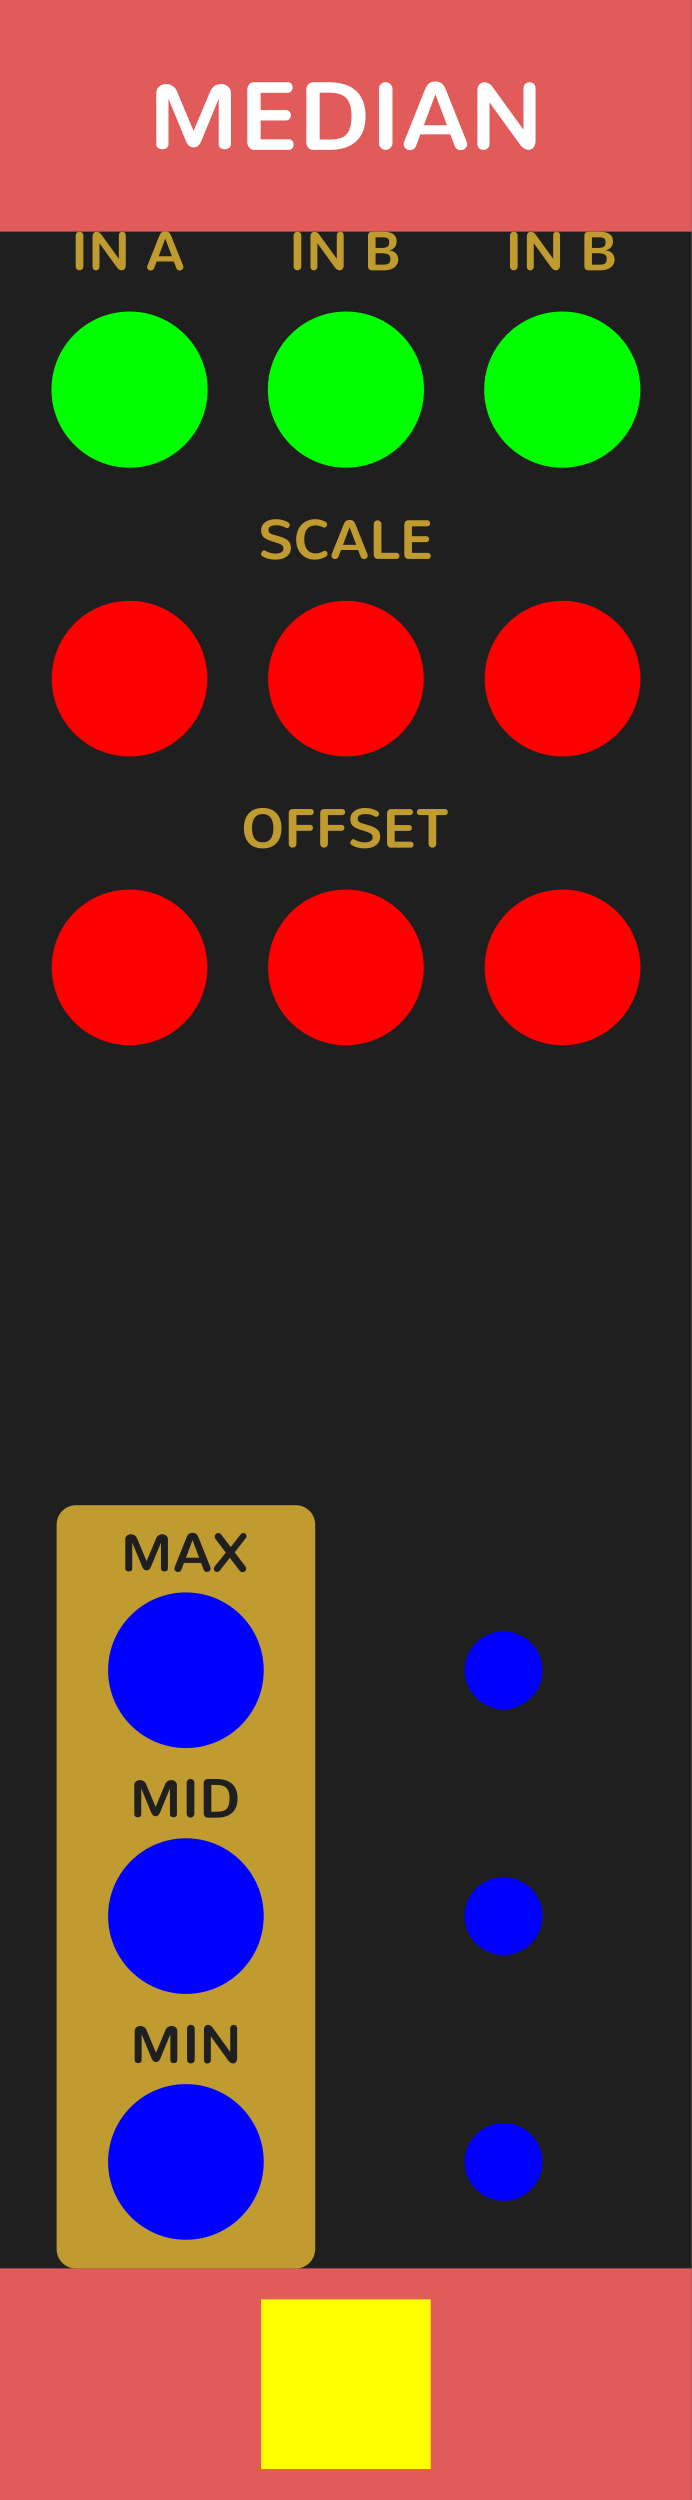
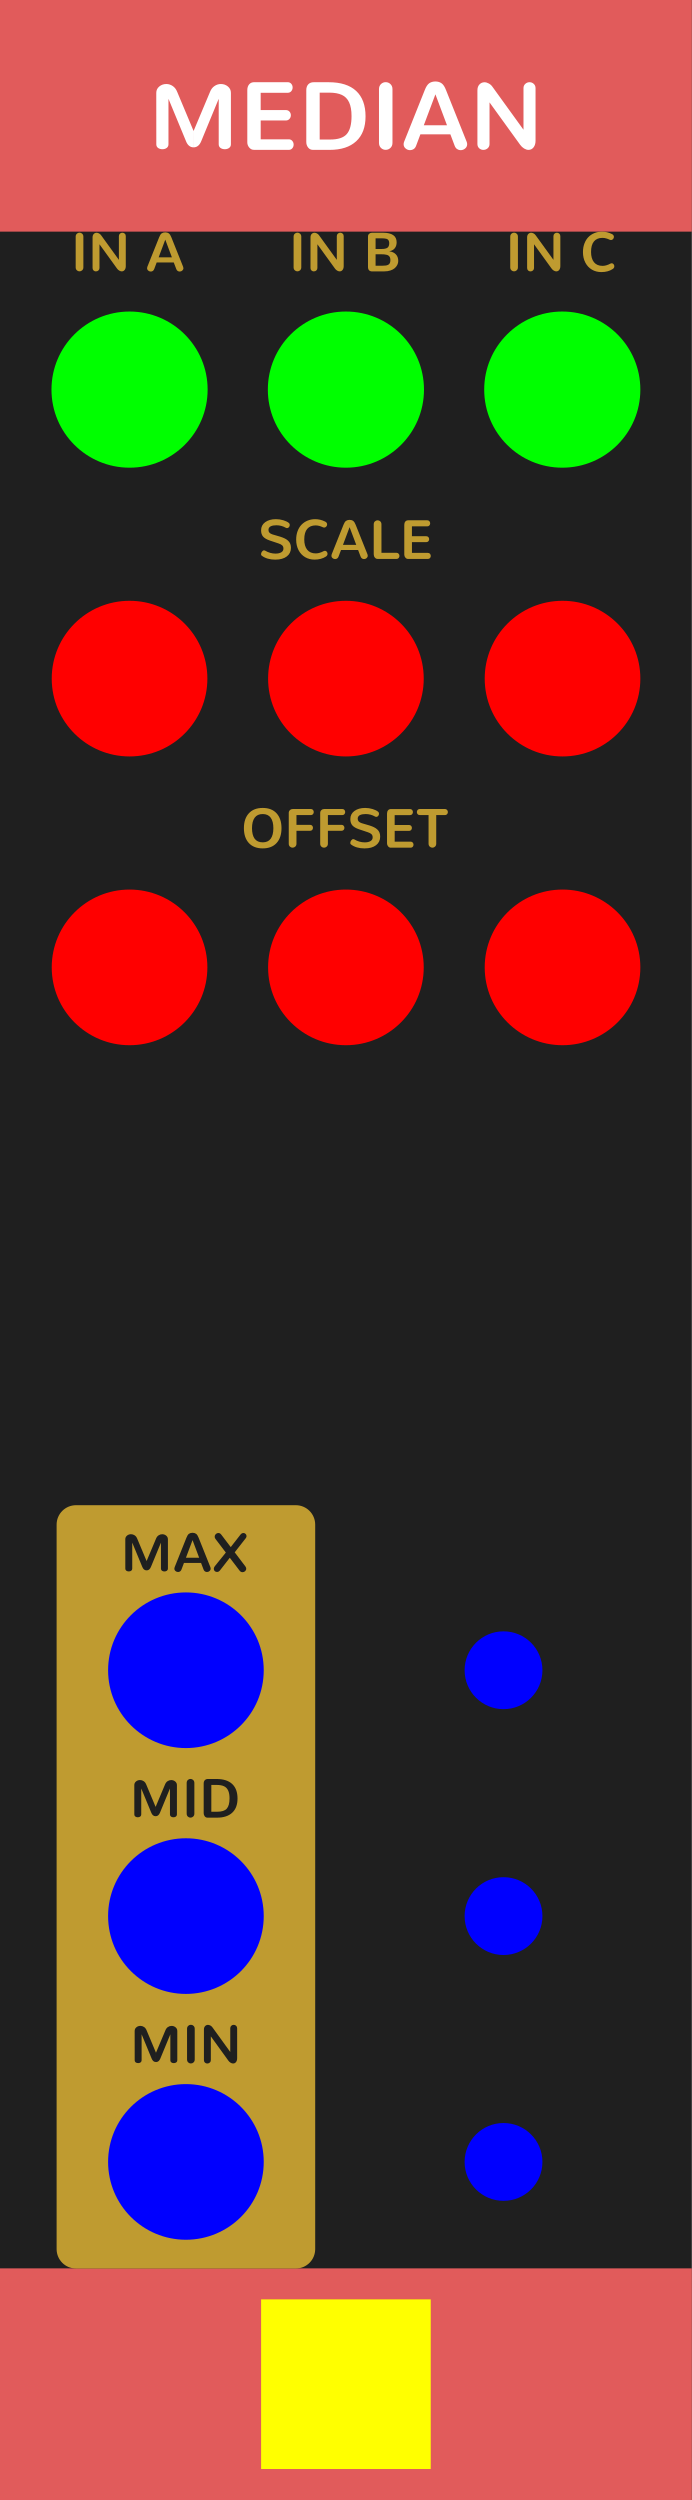
<svg xmlns="http://www.w3.org/2000/svg" width="35.56mm" height="128.5mm" viewBox="0 0 35.56 128.5" version="1.1" id="svg8" xml:space="preserve">
  <defs id="defs2">
    <linearGradient id="uuid-f0636bc7-c65b-4b70-b857-f875576c11d6" x1="37.5" y1="0" x2="37.5" y2="380" gradientUnits="userSpaceOnUse">
      <stop offset="0" stop-color="#ebebeb" id="stop2" />
      <stop offset="1" stop-color="#e1e1e1" id="stop4" />
    </linearGradient>
  </defs>
  <g id="layer1" transform="translate(0,-168.5)" style="display:inline">
    <path id="bg--background-fill" style="display:inline;opacity:1;vector-effect:none;fill:#1f1f1f;fill-rule:evenodd;stroke-width:0.701" d="m 0,168.5 h 35.56 v 128.5 H 0 Z" />
    <path id="header--hidden" style="display:inline;fill:#e15b5b;stroke-width:0.322;paint-order:stroke fill markers" d="m 0,168.5 h 35.56 v 11.906 H 0 Z" />
    <path id="footer--hidden" style="display:inline;fill:#e15b5b;stroke-width:0.322;paint-order:stroke fill markers" d="M 0,285.094 H 35.56 V 297 H 0 Z" />
    <path id="outBlock--output-fill" style="display:inline;fill:#bf9b30;stroke-width:0.335" d="M 3.91,245.867 H 15.201 c 0.554,0 1,0.446 1,1 v 37.235 c 0,0.554 -0.446,1 -1,1 H 3.91 c -0.554,0 -1,-0.446 -1,-1 v -37.235 c 0,-0.554 0.446,-1 1,-1 z" />
    <path style="font-size:4.939px;line-height:1.25;font-family:Nunito;-inkscape-font-specification:Nunito;text-align:center;letter-spacing:0px;word-spacing:0px;text-anchor:middle;fill:#ffffff;stroke-width:0.265" d="m 9.95,176.074 v -0.842 L 9.11,173.228 q -0.08,-0.205 -0.232,-0.306 -0.152,-0.104 -0.328,-0.104 -0.21,0 -0.364,0.128 -0.154,0.128 -0.154,0.328 l 0.002,2.643 q 0,0.121 0.092,0.188 0.094,0.065 0.222,0.065 0.128,0 0.219,-0.065 0.092,-0.068 0.092,-0.188 v -2.339 l 0.895,2.163 q 0.125,0.333 0.395,0.333 z m 0.002,0 q 0.268,0 0.398,-0.333 l 0.892,-2.163 v 2.339 q 0,0.121 0.092,0.188 0.094,0.065 0.222,0.065 0.128,0 0.219,-0.065 0.094,-0.068 0.094,-0.188 v -2.643 q 0,-0.2 -0.154,-0.328 -0.154,-0.128 -0.362,-0.128 -0.176,0 -0.328,0.104 -0.152,0.101 -0.232,0.306 l -0.842,2.004 z m 3.101,0.13 h 1.787 q 0.116,0 0.183,-0.08 0.07,-0.082 0.07,-0.191 0,-0.109 -0.07,-0.191 -0.068,-0.082 -0.183,-0.082 h -1.44 v -0.967 h 1.29 q 0.118,0 0.188,-0.08 0.072,-0.08 0.072,-0.188 0,-0.109 -0.07,-0.188 -0.07,-0.08 -0.191,-0.08 h -1.29 v -0.887 h 1.384 q 0.118,0 0.188,-0.082 0.07,-0.082 0.07,-0.191 0,-0.109 -0.07,-0.191 -0.07,-0.082 -0.188,-0.082 h -1.715 q -0.171,0 -0.265,0.116 -0.092,0.113 -0.092,0.292 v 2.682 q 0,0.152 0.099,0.27 0.099,0.118 0.241,0.118 z m 3.034,0 h 0.859 q 0.883,0 1.363,-0.444 0.48,-0.444 0.48,-1.278 0,-0.856 -0.48,-1.305 -0.48,-0.451 -1.418,-0.451 h -0.767 q -0.176,0 -0.28,0.109 -0.101,0.109 -0.101,0.299 v 2.665 q 0,0.166 0.096,0.287 0.096,0.118 0.248,0.118 z m 0.345,-0.533 v -2.409 h 0.487 q 0.403,0 0.651,0.116 0.248,0.113 0.374,0.381 0.125,0.265 0.125,0.709 0,0.644 -0.246,0.924 -0.244,0.28 -0.854,0.28 z m 3.391,0.531 q 0.142,0 0.246,-0.099 0.104,-0.099 0.104,-0.26 v -2.761 q 0,-0.162 -0.104,-0.26 -0.104,-0.099 -0.244,-0.099 -0.14,0 -0.244,0.099 -0.101,0.099 -0.101,0.26 v 2.761 q 0,0.162 0.101,0.26 0.101,0.099 0.241,0.099 z m 3.152,-1.264 h -1.191 l 0.596,-1.589 z m 0.391,1.044 q 0.041,0.118 0.125,0.178 0.084,0.058 0.188,0.058 0.13,0 0.232,-0.087 0.101,-0.087 0.101,-0.219 0,-0.06 -0.024,-0.123 l -1.059,-2.65 q -0.101,-0.268 -0.234,-0.359 -0.13,-0.092 -0.316,-0.092 -0.186,0 -0.318,0.092 -0.13,0.092 -0.232,0.359 l -1.059,2.65 q -0.024,0.063 -0.024,0.123 0,0.133 0.101,0.219 0.101,0.087 0.232,0.087 0.104,0 0.188,-0.058 0.084,-0.06 0.125,-0.178 l 0.217,-0.579 h 1.539 z m 1.483,0.222 q 0.125,0 0.219,-0.084 0.094,-0.084 0.094,-0.219 v -2.137 l 1.575,2.18 q 0.08,0.113 0.2,0.188 0.121,0.072 0.224,0.072 0.164,0 0.265,-0.13 0.101,-0.133 0.101,-0.34 v -2.703 q 0,-0.137 -0.094,-0.222 -0.092,-0.084 -0.215,-0.084 -0.125,0 -0.219,0.087 -0.092,0.084 -0.092,0.219 v 2.137 l -1.587,-2.197 q -0.075,-0.113 -0.193,-0.178 -0.116,-0.065 -0.224,-0.065 -0.154,0 -0.26,0.113 -0.104,0.111 -0.104,0.304 v 2.756 q 0,0.137 0.092,0.222 0.094,0.082 0.217,0.082 z" id="moduleName--moduleName" aria-label="MEDIAN" />
    <path style="font-size:2.822px;line-height:1.25;font-family:Nunito;-inkscape-font-specification:Nunito;letter-spacing:0px;word-spacing:0px;fill:#1f1f1f;stroke-width:0.265" d="m 7.535,249.218 v -0.481 l -0.48,-1.145 q -0.045,-0.117 -0.132,-0.175 -0.087,-0.059 -0.187,-0.059 -0.12,0 -0.208,0.073 -0.088,0.073 -0.088,0.187 l 0.001,1.51 q 0,0.069 0.052,0.107 0.054,0.037 0.127,0.037 0.073,0 0.125,-0.037 0.052,-0.039 0.052,-0.107 v -1.337 l 0.511,1.236 q 0.072,0.19 0.226,0.19 z m 0.001,0 q 0.153,0 0.227,-0.19 l 0.51,-1.236 v 1.337 q 0,0.069 0.052,0.107 0.054,0.037 0.127,0.037 0.073,0 0.125,-0.037 0.054,-0.039 0.054,-0.107 v -1.51 q 0,-0.114 -0.088,-0.187 -0.088,-0.073 -0.207,-0.073 -0.101,0 -0.187,0.059 -0.087,0.058 -0.132,0.175 l -0.481,1.145 z m 2.701,-0.649 H 9.557 l 0.34,-0.908 z m 0.223,0.597 q 0.023,0.068 0.072,0.102 0.048,0.033 0.107,0.033 0.074,0 0.132,-0.05 0.058,-0.05 0.058,-0.125 0,-0.034 -0.014,-0.07 l -0.605,-1.514 q -0.058,-0.153 -0.134,-0.205 -0.074,-0.052 -0.181,-0.052 -0.106,0 -0.182,0.052 -0.074,0.052 -0.132,0.205 l -0.605,1.514 q -0.014,0.036 -0.014,0.07 0,0.076 0.058,0.125 0.058,0.05 0.132,0.05 0.059,0 0.107,-0.033 0.048,-0.034 0.072,-0.102 l 0.124,-0.331 h 0.879 z m 1.849,0.057 q 0.063,0.088 0.157,0.088 0.074,0 0.132,-0.052 0.058,-0.054 0.058,-0.128 0,-0.059 -0.041,-0.114 l -0.551,-0.728 0.571,-0.73 q 0.037,-0.05 0.037,-0.103 0,-0.065 -0.047,-0.112 -0.047,-0.048 -0.112,-0.048 -0.094,0 -0.167,0.101 l -0.486,0.624 -0.482,-0.635 q -0.065,-0.09 -0.156,-0.09 -0.074,0 -0.131,0.057 -0.057,0.055 -0.057,0.131 0,0.061 0.039,0.114 l 0.535,0.704 -0.569,0.704 q -0.05,0.068 -0.05,0.132 0,0.069 0.048,0.116 0.05,0.045 0.117,0.045 0.094,0 0.158,-0.088 l 0.499,-0.641 z" id="textMax--text-ouput" aria-label="MAX" />
    <path style="font-size:2.822px;line-height:1.25;font-family:Nunito;-inkscape-font-specification:Nunito;letter-spacing:0px;word-spacing:0px;fill:#1f1f1f;stroke-width:0.265" d="M 7.998,261.854 V 261.373 l -0.48,-1.145 q -0.045,-0.117 -0.132,-0.175 -0.087,-0.059 -0.187,-0.059 -0.12,0 -0.208,0.073 -0.088,0.073 -0.088,0.187 l 0.001,1.51 q 0,0.069 0.052,0.107 0.054,0.037 0.127,0.037 0.073,0 0.125,-0.037 0.052,-0.039 0.052,-0.107 v -1.337 l 0.511,1.236 q 0.072,0.19 0.226,0.19 z m 0.001,0 q 0.153,0 0.227,-0.19 l 0.51,-1.236 v 1.337 q 0,0.069 0.052,0.107 0.054,0.037 0.127,0.037 0.073,0 0.125,-0.037 0.054,-0.039 0.054,-0.107 v -1.51 q 0,-0.114 -0.088,-0.187 -0.088,-0.073 -0.207,-0.073 -0.101,0 -0.187,0.059 -0.087,0.058 -0.132,0.175 L 7.999,261.373 Z m 1.791,0.073 q 0.081,0 0.141,-0.057 0.059,-0.057 0.059,-0.149 v -1.578 q 0,-0.092 -0.059,-0.149 -0.059,-0.057 -0.139,-0.057 -0.08,0 -0.139,0.057 -0.058,0.057 -0.058,0.149 v 1.578 q 0,0.092 0.058,0.149 0.058,0.057 0.138,0.057 z m 0.875,0.001 h 0.491 q 0.504,0 0.779,-0.254 0.274,-0.254 0.274,-0.73 0,-0.489 -0.274,-0.746 -0.274,-0.258 -0.81,-0.258 h -0.438 q -0.101,0 -0.16,0.062 -0.058,0.062 -0.058,0.171 v 1.523 q 0,0.095 0.055,0.164 0.055,0.068 0.142,0.068 z m 0.197,-0.305 v -1.377 h 0.278 q 0.23,0 0.372,0.066 0.142,0.065 0.214,0.218 0.072,0.152 0.072,0.405 0,0.368 -0.141,0.528 -0.139,0.16 -0.488,0.16 z" id="textMid--text-output" aria-label="MID" />
    <path style="font-size:2.822px;line-height:1.25;font-family:Nunito;-inkscape-font-specification:Nunito;letter-spacing:0px;word-spacing:0px;fill:#1f1f1f;stroke-width:0.265" d="m 8.017,274.49 v -0.481 l -0.48,-1.145 q -0.045,-0.117 -0.132,-0.175 -0.087,-0.059 -0.187,-0.059 -0.12,0 -0.208,0.073 -0.088,0.073 -0.088,0.187 l 0.001,1.51 q 0,0.069 0.052,0.107 0.054,0.037 0.127,0.037 0.073,0 0.125,-0.037 0.052,-0.039 0.052,-0.107 v -1.337 l 0.511,1.236 q 0.072,0.19 0.226,0.19 z m 0.001,0 q 0.153,0 0.227,-0.19 l 0.51,-1.236 v 1.337 q 0,0.069 0.052,0.107 0.054,0.037 0.127,0.037 0.073,0 0.125,-0.037 0.054,-0.039 0.054,-0.107 v -1.51 q 0,-0.114 -0.088,-0.187 -0.088,-0.073 -0.207,-0.073 -0.101,0 -0.187,0.059 -0.087,0.058 -0.132,0.175 l -0.481,1.145 z m 1.791,0.073 q 0.081,0 0.141,-0.057 0.059,-0.057 0.059,-0.149 v -1.578 q 0,-0.092 -0.059,-0.149 -0.059,-0.057 -0.139,-0.057 -0.08,0 -0.139,0.057 -0.058,0.057 -0.058,0.149 v 1.578 q 0,0.092 0.058,0.149 0.058,0.057 0.138,0.057 z m 0.849,0.001 q 0.072,0 0.125,-0.048 0.054,-0.048 0.054,-0.125 v -1.221 l 0.9,1.246 q 0.045,0.065 0.114,0.107 0.069,0.041 0.128,0.041 0.094,0 0.152,-0.074 0.058,-0.076 0.058,-0.194 v -1.545 q 0,-0.079 -0.054,-0.127 -0.052,-0.048 -0.123,-0.048 -0.072,0 -0.125,0.05 -0.052,0.048 -0.052,0.125 v 1.221 l -0.907,-1.255 q -0.043,-0.065 -0.11,-0.102 -0.066,-0.037 -0.128,-0.037 -0.088,0 -0.149,0.065 -0.059,0.063 -0.059,0.174 v 1.575 q 0,0.079 0.052,0.127 0.054,0.047 0.124,0.047 z" id="textMin--text-output" aria-label="MIN" />
    <path style="font-size:2.822px;line-height:1.25;font-family:Nunito;-inkscape-font-specification:Nunito;letter-spacing:0px;word-spacing:0px;fill:#bf9b30;stroke-width:0.265" d="m 14.164,197.264 q 0.361,0 0.575,-0.161 0.215,-0.163 0.215,-0.441 0,-0.12 -0.036,-0.211 -0.036,-0.092 -0.112,-0.16 -0.074,-0.068 -0.169,-0.114 -0.094,-0.047 -0.232,-0.091 -0.007,-0.003 -0.201,-0.059 -0.194,-0.057 -0.201,-0.059 -0.103,-0.034 -0.154,-0.088 -0.05,-0.055 -0.05,-0.142 0,-0.068 0.033,-0.116 0.033,-0.048 0.092,-0.074 0.059,-0.026 0.128,-0.037 0.07,-0.012 0.156,-0.012 0.258,0 0.48,0.127 0.036,0.019 0.066,0.019 0.058,0 0.099,-0.05 0.041,-0.051 0.041,-0.113 0,-0.061 -0.043,-0.099 -0.099,-0.085 -0.285,-0.141 -0.186,-0.057 -0.383,-0.057 -0.338,0 -0.551,0.154 -0.212,0.154 -0.212,0.418 0,0.204 0.103,0.324 0.105,0.119 0.34,0.2 l 0.455,0.152 q 0.128,0.041 0.189,0.101 0.061,0.059 0.061,0.164 0,0.127 -0.113,0.192 -0.112,0.065 -0.292,0.065 -0.282,0 -0.54,-0.154 -0.023,-0.014 -0.048,-0.014 -0.059,0 -0.109,0.066 -0.048,0.065 -0.048,0.132 0,0.051 0.032,0.074 0.266,0.207 0.715,0.207 z m 2.006,0 q 0.347,0 0.588,-0.161 0.077,-0.054 0.077,-0.139 0,-0.061 -0.04,-0.107 -0.039,-0.047 -0.095,-0.047 -0.029,0 -0.058,0.015 -0.22,0.12 -0.411,0.12 -0.287,0 -0.44,-0.186 -0.152,-0.187 -0.152,-0.532 0,-0.362 0.152,-0.542 0.152,-0.179 0.431,-0.179 0.054,0 0.103,0.007 0.05,0.007 0.094,0.021 0.044,0.012 0.072,0.023 0.029,0.01 0.068,0.028 0.04,0.018 0.051,0.022 0.029,0.011 0.052,0.011 0.062,0 0.107,-0.05 0.045,-0.05 0.045,-0.113 0,-0.091 -0.095,-0.143 -0.254,-0.127 -0.517,-0.127 -0.209,0 -0.39,0.074 -0.179,0.073 -0.31,0.207 -0.131,0.134 -0.205,0.332 -0.074,0.198 -0.074,0.438 0,0.307 0.123,0.543 0.124,0.234 0.338,0.36 0.215,0.125 0.485,0.125 z m 2.14,-0.759 h -0.681 l 0.34,-0.908 z m 0.223,0.597 q 0.023,0.068 0.072,0.102 0.048,0.033 0.107,0.033 0.074,0 0.132,-0.05 0.058,-0.05 0.058,-0.125 0,-0.035 -0.014,-0.07 l -0.605,-1.514 q -0.058,-0.153 -0.134,-0.205 -0.074,-0.052 -0.181,-0.052 -0.106,0 -0.182,0.052 -0.074,0.052 -0.132,0.205 l -0.605,1.514 q -0.014,0.036 -0.014,0.07 0,0.076 0.058,0.125 0.058,0.05 0.132,0.05 0.059,0 0.107,-0.033 0.048,-0.035 0.072,-0.102 l 0.124,-0.331 h 0.879 z m 0.878,0.127 h 0.973 q 0.068,0 0.107,-0.047 0.041,-0.047 0.041,-0.109 0,-0.063 -0.041,-0.11 -0.04,-0.048 -0.107,-0.048 h -0.777 l -0.001,-1.466 q 0,-0.092 -0.058,-0.149 -0.058,-0.057 -0.138,-0.057 -0.081,0 -0.141,0.057 -0.059,0.057 -0.059,0.149 v 1.539 q 0,0.099 0.057,0.171 0.057,0.07 0.145,0.07 z m 1.565,0 h 1.021 q 0.066,0 0.105,-0.045 0.04,-0.047 0.04,-0.109 0,-0.062 -0.04,-0.109 -0.039,-0.047 -0.105,-0.047 h -0.823 v -0.553 h 0.737 q 0.068,0 0.107,-0.045 0.041,-0.045 0.041,-0.107 0,-0.062 -0.04,-0.107 -0.04,-0.045 -0.109,-0.045 h -0.737 v -0.507 h 0.791 q 0.068,0 0.107,-0.047 0.04,-0.047 0.04,-0.109 0,-0.062 -0.04,-0.109 -0.04,-0.047 -0.107,-0.047 h -0.98 q -0.098,0 -0.152,0.066 -0.052,0.065 -0.052,0.167 v 1.532 q 0,0.087 0.057,0.154 0.057,0.068 0.138,0.068 z" id="textScale--text" aria-label="SCALE" />
    <path style="font-size:2.822px;line-height:1.25;font-family:Nunito;-inkscape-font-specification:Nunito;letter-spacing:0px;word-spacing:0px;fill:#bf9b30;stroke-width:0.265" d="m 13.503,211.796 q -0.278,0 -0.415,-0.187 -0.135,-0.189 -0.135,-0.54 0,-0.349 0.136,-0.537 0.136,-0.19 0.413,-0.19 0.278,0 0.413,0.189 0.136,0.189 0.136,0.539 0,0.351 -0.136,0.54 -0.136,0.187 -0.413,0.187 z m 0,0.311 q 0.464,0 0.715,-0.277 0.251,-0.277 0.251,-0.762 0,-0.485 -0.251,-0.762 -0.251,-0.278 -0.715,-0.278 -0.462,0 -0.714,0.278 -0.252,0.277 -0.252,0.762 0,0.485 0.252,0.762 0.252,0.277 0.714,0.277 z m 1.535,-0.036 q 0.081,0 0.141,-0.057 0.059,-0.057 0.059,-0.149 v -0.663 h 0.704 q 0.068,0 0.106,-0.044 0.039,-0.045 0.039,-0.109 0,-0.062 -0.04,-0.107 -0.039,-0.045 -0.105,-0.045 h -0.704 v -0.502 h 0.744 q 0.066,0 0.105,-0.047 0.04,-0.047 0.04,-0.109 0,-0.062 -0.04,-0.109 -0.039,-0.047 -0.105,-0.047 h -0.932 q -0.087,0 -0.147,0.057 -0.061,0.055 -0.061,0.147 v 1.578 q 0,0.092 0.057,0.149 0.058,0.057 0.139,0.057 z m 1.616,0 q 0.081,0 0.141,-0.057 0.059,-0.057 0.059,-0.149 v -0.663 h 0.704 q 0.068,0 0.106,-0.044 0.039,-0.045 0.039,-0.109 0,-0.062 -0.04,-0.107 -0.039,-0.045 -0.105,-0.045 h -0.704 v -0.502 h 0.744 q 0.066,0 0.105,-0.047 0.04,-0.047 0.04,-0.109 0,-0.062 -0.04,-0.109 -0.039,-0.047 -0.105,-0.047 h -0.932 q -0.087,0 -0.147,0.057 -0.061,0.055 -0.061,0.147 v 1.578 q 0,0.092 0.057,0.149 0.058,0.057 0.139,0.057 z m 2.097,0.036 q 0.361,0 0.575,-0.161 0.215,-0.163 0.215,-0.441 0,-0.12 -0.036,-0.211 -0.036,-0.092 -0.112,-0.16 -0.074,-0.068 -0.169,-0.114 -0.094,-0.047 -0.232,-0.091 -0.007,-0.003 -0.201,-0.059 -0.194,-0.057 -0.201,-0.059 -0.103,-0.034 -0.154,-0.088 -0.05,-0.055 -0.05,-0.142 0,-0.068 0.033,-0.116 0.033,-0.048 0.092,-0.074 0.059,-0.026 0.128,-0.037 0.07,-0.012 0.156,-0.012 0.258,0 0.48,0.127 0.036,0.019 0.066,0.019 0.058,0 0.099,-0.05 0.041,-0.051 0.041,-0.113 0,-0.061 -0.043,-0.099 -0.099,-0.085 -0.285,-0.141 -0.186,-0.057 -0.383,-0.057 -0.338,0 -0.551,0.154 -0.212,0.154 -0.212,0.418 0,0.204 0.103,0.324 0.105,0.119 0.34,0.2 l 0.455,0.152 q 0.128,0.041 0.189,0.101 0.061,0.059 0.061,0.164 0,0.127 -0.113,0.192 -0.112,0.065 -0.292,0.065 -0.282,0 -0.54,-0.154 -0.023,-0.014 -0.048,-0.014 -0.059,0 -0.109,0.066 -0.048,0.065 -0.048,0.132 0,0.051 0.032,0.074 0.266,0.207 0.715,0.207 z m 1.338,-0.036 h 1.021 q 0.066,0 0.105,-0.045 0.04,-0.047 0.04,-0.109 0,-0.062 -0.04,-0.109 -0.039,-0.047 -0.105,-0.047 h -0.823 v -0.553 h 0.737 q 0.068,0 0.107,-0.045 0.041,-0.045 0.041,-0.107 0,-0.062 -0.04,-0.107 -0.04,-0.045 -0.109,-0.045 h -0.737 v -0.507 h 0.791 q 0.068,0 0.107,-0.047 0.04,-0.047 0.04,-0.109 0,-0.062 -0.04,-0.109 -0.04,-0.047 -0.107,-0.047 h -0.98 q -0.098,0 -0.152,0.066 -0.052,0.065 -0.052,0.167 v 1.532 q 0,0.087 0.057,0.154 0.057,0.068 0.138,0.068 z m 2.135,0.001 q 0.081,0 0.139,-0.057 0.059,-0.058 0.059,-0.15 v -1.469 h 0.448 q 0.069,0 0.11,-0.047 0.041,-0.047 0.041,-0.11 0,-0.062 -0.043,-0.109 -0.041,-0.048 -0.109,-0.048 H 21.579 q -0.069,0 -0.112,0.048 -0.041,0.047 -0.041,0.11 0,0.063 0.041,0.11 0.041,0.045 0.112,0.045 h 0.449 v 1.469 q 0,0.092 0.058,0.15 0.059,0.057 0.139,0.057 z" id="textScale--text-2" aria-label="OFFSET" />
-     <path style="font-size:2.822px;line-height:1.25;font-family:Nunito;-inkscape-font-specification:Nunito;letter-spacing:0px;word-spacing:0px;fill:#bf9b30;stroke-width:0.265" d="m 15.286,182.395 q 0.081,0 0.141,-0.057 0.059,-0.057 0.059,-0.149 v -1.578 q 0,-0.092 -0.059,-0.149 -0.059,-0.057 -0.139,-0.057 -0.08,0 -0.139,0.057 -0.058,0.057 -0.058,0.149 v 1.578 q 0,0.092 0.058,0.149 0.058,0.057 0.138,0.057 z m 0.849,0.001 q 0.072,0 0.125,-0.048 0.054,-0.048 0.054,-0.125 v -1.221 l 0.9,1.246 q 0.045,0.065 0.114,0.107 0.069,0.041 0.128,0.041 0.094,0 0.152,-0.074 0.058,-0.076 0.058,-0.194 v -1.545 q 0,-0.079 -0.054,-0.127 -0.052,-0.048 -0.123,-0.048 -0.072,0 -0.125,0.05 -0.052,0.048 -0.052,0.125 v 1.221 l -0.907,-1.255 q -0.043,-0.065 -0.11,-0.102 -0.066,-0.037 -0.128,-0.037 -0.088,0 -0.149,0.065 -0.059,0.063 -0.059,0.174 v 1.575 q 0,0.079 0.052,0.127 0.054,0.047 0.124,0.047 z m 2.985,0 h 0.633 q 0.172,0 0.311,-0.045 0.141,-0.045 0.227,-0.121 0.087,-0.077 0.132,-0.171 0.047,-0.095 0.047,-0.198 0,-0.212 -0.121,-0.339 -0.12,-0.127 -0.332,-0.157 v -0.006 q 0.182,-0.033 0.276,-0.154 0.094,-0.121 0.094,-0.305 0,-0.491 -0.708,-0.491 h -0.558 q -0.087,0 -0.147,0.054 -0.059,0.054 -0.059,0.142 v 1.563 q 0,0.114 0.055,0.172 0.057,0.057 0.152,0.057 z m 0.185,-0.291 v -0.59 h 0.266 q 0.103,0 0.174,0.007 0.07,0.006 0.135,0.023 0.066,0.018 0.103,0.051 0.039,0.032 0.061,0.085 0.022,0.054 0.022,0.131 0,0.092 -0.026,0.152 -0.025,0.058 -0.081,0.09 -0.057,0.03 -0.125,0.041 -0.069,0.01 -0.178,0.01 z m 0,-0.861 v -0.546 h 0.342 q 0.072,0 0.121,0.006 0.05,0.004 0.098,0.019 0.048,0.015 0.077,0.043 0.029,0.026 0.045,0.072 0.018,0.045 0.018,0.11 0,0.165 -0.091,0.232 -0.091,0.065 -0.305,0.065 z" id="textInB--text" aria-label="IN B" />
-     <path style="font-size:2.822px;line-height:1.25;font-family:Nunito;-inkscape-font-specification:Nunito;letter-spacing:0px;word-spacing:0px;fill:#bf9b30;stroke-width:0.265" d="m 26.407,182.395 q 0.081,0 0.141,-0.057 0.059,-0.057 0.059,-0.149 v -1.578 q 0,-0.092 -0.059,-0.149 -0.059,-0.057 -0.139,-0.057 -0.08,0 -0.139,0.057 -0.058,0.057 -0.058,0.149 v 1.578 q 0,0.092 0.058,0.149 0.058,0.057 0.138,0.057 z m 0.849,0.001 q 0.072,0 0.125,-0.048 0.054,-0.048 0.054,-0.125 v -1.221 l 0.9,1.246 q 0.045,0.065 0.114,0.107 0.069,0.041 0.128,0.041 0.094,0 0.152,-0.074 0.058,-0.076 0.058,-0.194 v -1.545 q 0,-0.079 -0.054,-0.127 -0.052,-0.048 -0.123,-0.048 -0.072,0 -0.125,0.05 -0.052,0.048 -0.052,0.125 v 1.221 l -0.907,-1.255 q -0.043,-0.065 -0.11,-0.102 -0.066,-0.037 -0.128,-0.037 -0.088,0 -0.149,0.065 -0.059,0.063 -0.059,0.174 v 1.575 q 0,0.079 0.052,0.127 0.054,0.047 0.124,0.047 z m 2.985,0 h 0.633 q 0.172,0 0.311,-0.045 0.141,-0.045 0.227,-0.121 0.087,-0.077 0.132,-0.171 0.047,-0.095 0.047,-0.198 0,-0.212 -0.121,-0.339 -0.12,-0.127 -0.332,-0.157 v -0.006 q 0.182,-0.033 0.276,-0.154 0.094,-0.121 0.094,-0.305 0,-0.491 -0.708,-0.491 h -0.558 q -0.087,0 -0.147,0.054 -0.059,0.054 -0.059,0.142 v 1.563 q 0,0.114 0.055,0.172 0.057,0.057 0.152,0.057 z m 0.185,-0.291 v -0.59 h 0.266 q 0.103,0 0.174,0.007 0.07,0.006 0.135,0.023 0.066,0.018 0.103,0.051 0.039,0.032 0.061,0.085 0.022,0.054 0.022,0.131 0,0.092 -0.026,0.152 -0.025,0.058 -0.081,0.09 -0.057,0.03 -0.125,0.041 -0.069,0.01 -0.178,0.01 z m 0,-0.861 v -0.546 h 0.342 q 0.072,0 0.121,0.006 0.05,0.004 0.098,0.019 0.048,0.015 0.077,0.043 0.029,0.026 0.045,0.072 0.018,0.045 0.018,0.11 0,0.165 -0.091,0.232 -0.091,0.065 -0.305,0.065 z" id="textInC--text" aria-label="IN B" />
-     <path style="font-size:2.822px;line-height:1.25;font-family:Nunito;-inkscape-font-specification:Nunito;letter-spacing:0px;word-spacing:0px;fill:#bf9b30;stroke-width:0.265" d="m 4.085,182.395 q 0.081,0 0.141,-0.057 0.059,-0.057 0.059,-0.149 v -1.578 q 0,-0.092 -0.059,-0.149 -0.059,-0.057 -0.139,-0.057 -0.08,0 -0.139,0.057 -0.058,0.057 -0.058,0.149 v 1.578 q 0,0.092 0.058,0.149 0.058,0.057 0.138,0.057 z m 0.849,0.001 q 0.072,0 0.125,-0.048 0.054,-0.048 0.054,-0.125 v -1.221 l 0.9,1.246 q 0.045,0.065 0.114,0.107 0.069,0.041 0.128,0.041 0.094,0 0.152,-0.074 0.058,-0.076 0.058,-0.194 v -1.545 q 0,-0.079 -0.054,-0.127 -0.052,-0.048 -0.123,-0.048 -0.072,0 -0.125,0.05 -0.052,0.048 -0.052,0.125 v 1.221 l -0.907,-1.255 q -0.043,-0.065 -0.11,-0.102 -0.066,-0.037 -0.128,-0.037 -0.088,0 -0.149,0.065 -0.059,0.063 -0.059,0.174 v 1.575 q 0,0.079 0.052,0.127 0.054,0.047 0.124,0.047 z m 3.901,-0.723 H 8.155 l 0.34,-0.908 z m 0.223,0.597 q 0.023,0.068 0.072,0.102 0.048,0.033 0.107,0.033 0.074,0 0.132,-0.05 0.058,-0.05 0.058,-0.125 0,-0.035 -0.014,-0.07 l -0.605,-1.514 q -0.058,-0.153 -0.134,-0.205 -0.074,-0.052 -0.181,-0.052 -0.106,0 -0.182,0.052 -0.074,0.052 -0.132,0.205 l -0.605,1.514 q -0.014,0.036 -0.014,0.07 0,0.076 0.058,0.125 0.058,0.05 0.132,0.05 0.059,0 0.107,-0.033 0.048,-0.034 0.072,-0.102 l 0.124,-0.331 h 0.879 z" id="textInA--text" aria-label="IN A" />
+     <path style="font-size:2.822px;line-height:1.25;font-family:Nunito;-inkscape-font-specification:Nunito;letter-spacing:0px;word-spacing:0px;fill:#bf9b30;stroke-width:0.265" d="m 15.286,182.448 q 0.081,0 0.141,-0.057 0.059,-0.057 0.059,-0.149 v -1.578 q 0,-0.092 -0.059,-0.149 -0.059,-0.057 -0.139,-0.057 -0.08,0 -0.139,0.057 -0.058,0.057 -0.058,0.149 v 1.578 q 0,0.092 0.058,0.149 0.058,0.057 0.138,0.057 z m 0.849,0.001 q 0.072,0 0.125,-0.048 0.054,-0.048 0.054,-0.125 v -1.221 l 0.9,1.246 q 0.045,0.065 0.114,0.107 0.069,0.041 0.128,0.041 0.094,0 0.152,-0.074 0.058,-0.076 0.058,-0.194 v -1.545 q 0,-0.079 -0.054,-0.127 -0.052,-0.048 -0.123,-0.048 -0.072,0 -0.125,0.05 -0.052,0.048 -0.052,0.125 v 1.221 l -0.907,-1.255 q -0.043,-0.065 -0.11,-0.102 -0.066,-0.037 -0.128,-0.037 -0.088,0 -0.149,0.065 -0.059,0.063 -0.059,0.174 v 1.575 q 0,0.079 0.052,0.127 0.054,0.047 0.124,0.047 z m 2.985,0 h 0.633 q 0.172,0 0.311,-0.045 0.141,-0.045 0.227,-0.121 0.087,-0.077 0.132,-0.171 0.047,-0.095 0.047,-0.198 0,-0.212 -0.121,-0.339 -0.12,-0.127 -0.332,-0.157 v -0.006 q 0.182,-0.033 0.276,-0.154 0.094,-0.121 0.094,-0.305 0,-0.491 -0.708,-0.491 h -0.558 q -0.087,0 -0.147,0.054 -0.059,0.054 -0.059,0.142 v 1.563 q 0,0.114 0.055,0.172 0.057,0.057 0.152,0.057 z m 0.185,-0.291 v -0.59 h 0.266 q 0.103,0 0.174,0.007 0.07,0.006 0.135,0.023 0.066,0.018 0.103,0.051 0.039,0.032 0.061,0.085 0.022,0.054 0.022,0.131 0,0.092 -0.026,0.152 -0.025,0.058 -0.081,0.09 -0.057,0.03 -0.125,0.041 -0.069,0.01 -0.178,0.01 z m 0,-0.861 v -0.546 h 0.342 q 0.072,0 0.121,0.006 0.05,0.004 0.098,0.019 0.048,0.015 0.077,0.043 0.029,0.026 0.045,0.072 0.018,0.045 0.018,0.11 0,0.165 -0.091,0.232 -0.091,0.065 -0.305,0.065 z" id="textInB--text" aria-label="IN B" />
+     <path style="font-size:2.822px;line-height:1.25;font-family:Nunito;-inkscape-font-specification:Nunito;letter-spacing:0px;word-spacing:0px;fill:#bf9b30;stroke-width:0.265" d="m 26.421,182.448 q 0.081,0 0.141,-0.057 0.059,-0.057 0.059,-0.149 v -1.578 q 0,-0.092 -0.059,-0.149 -0.059,-0.057 -0.139,-0.057 -0.08,0 -0.139,0.057 -0.058,0.057 -0.058,0.149 v 1.578 q 0,0.092 0.058,0.149 0.058,0.057 0.138,0.057 z m 0.849,0.001 q 0.072,0 0.125,-0.048 0.054,-0.048 0.054,-0.125 v -1.221 l 0.9,1.246 q 0.045,0.065 0.114,0.107 0.069,0.041 0.128,0.041 0.094,0 0.152,-0.074 0.058,-0.076 0.058,-0.194 v -1.545 q 0,-0.079 -0.054,-0.127 -0.052,-0.048 -0.123,-0.048 -0.072,0 -0.125,0.05 -0.052,0.048 -0.052,0.125 v 1.221 l -0.907,-1.255 q -0.043,-0.065 -0.11,-0.102 -0.066,-0.037 -0.128,-0.037 -0.088,0 -0.149,0.065 -0.059,0.063 -0.059,0.174 v 1.575 q 0,0.079 0.052,0.127 0.054,0.047 0.124,0.047 z m 3.641,0.036 q 0.347,0 0.588,-0.161 0.077,-0.054 0.077,-0.139 0,-0.061 -0.04,-0.107 -0.039,-0.047 -0.095,-0.047 -0.029,0 -0.058,0.015 -0.22,0.12 -0.411,0.12 -0.287,0 -0.44,-0.186 -0.152,-0.187 -0.152,-0.532 0,-0.362 0.152,-0.542 0.152,-0.179 0.431,-0.179 0.054,0 0.103,0.007 0.05,0.007 0.094,0.021 0.044,0.012 0.072,0.023 0.029,0.01 0.068,0.028 0.04,0.018 0.051,0.022 0.029,0.011 0.052,0.011 0.062,0 0.107,-0.05 0.045,-0.05 0.045,-0.113 0,-0.091 -0.095,-0.143 -0.254,-0.127 -0.517,-0.127 -0.209,0 -0.39,0.074 -0.179,0.073 -0.31,0.207 -0.131,0.134 -0.205,0.332 -0.074,0.198 -0.074,0.438 0,0.307 0.123,0.543 0.124,0.234 0.338,0.36 0.215,0.125 0.485,0.125 z" id="textInC--text" aria-label="IN C" />
+     <path style="font-size:2.822px;line-height:1.25;font-family:Nunito;-inkscape-font-specification:Nunito;letter-spacing:0px;word-spacing:0px;fill:#bf9b30;stroke-width:0.265" d="m 4.085,182.448 q 0.081,0 0.141,-0.057 0.059,-0.057 0.059,-0.149 v -1.578 q 0,-0.092 -0.059,-0.149 -0.059,-0.057 -0.139,-0.057 -0.08,0 -0.139,0.057 -0.058,0.057 -0.058,0.149 v 1.578 q 0,0.092 0.058,0.149 0.058,0.057 0.138,0.057 z m 0.849,0.001 q 0.072,0 0.125,-0.048 0.054,-0.048 0.054,-0.125 v -1.221 l 0.9,1.246 q 0.045,0.065 0.114,0.107 0.069,0.041 0.128,0.041 0.094,0 0.152,-0.074 0.058,-0.076 0.058,-0.194 v -1.545 q 0,-0.079 -0.054,-0.127 -0.052,-0.048 -0.123,-0.048 -0.072,0 -0.125,0.05 -0.052,0.048 -0.052,0.125 v 1.221 l -0.907,-1.255 q -0.043,-0.065 -0.11,-0.102 -0.066,-0.037 -0.128,-0.037 -0.088,0 -0.149,0.065 -0.059,0.063 -0.059,0.174 v 1.575 q 0,0.079 0.052,0.127 0.054,0.047 0.124,0.047 z m 3.901,-0.723 H 8.155 l 0.34,-0.908 z m 0.223,0.597 q 0.023,0.068 0.072,0.102 0.048,0.033 0.107,0.033 0.074,0 0.132,-0.05 0.058,-0.05 0.058,-0.125 0,-0.034 -0.014,-0.07 l -0.605,-1.514 q -0.058,-0.153 -0.134,-0.205 -0.074,-0.052 -0.181,-0.052 -0.106,0 -0.182,0.052 -0.074,0.052 -0.132,0.205 l -0.605,1.514 q -0.014,0.036 -0.014,0.07 0,0.076 0.058,0.125 0.058,0.05 0.132,0.05 0.059,0 0.107,-0.033 0.048,-0.034 0.072,-0.102 l 0.124,-0.331 h 0.879 z" id="textInA--text" aria-label="IN A" />
  </g>
  <g id="Widgets" style="display:inline" transform="matrix(1,0,0,1.000054,0,-0.00689912)">
    <path id="param_Offs3--hidden" style="display:inline;vector-effect:none;fill:#ff0000;fill-rule:evenodd" d="m 32.914,49.728 a 4,4 0 0 1 -4,4 4,4 0 0 1 -4,-4 4,4 0 0 1 4,-4 4,4 0 0 1 4,4 z" />
    <path id="param_Scale3--hidden" style="display:inline;vector-effect:none;fill:#ff0000;fill-rule:evenodd;stroke-width:1" d="m 32.914,34.886 a 4,4 0 0 1 -4,4 4,4 0 0 1 -4,-4 4,4 0 0 1 4,-4 4,4 0 0 1 4,4 z" />
    <path id="input_3--hidden" style="display:inline;vector-effect:none;fill:#00ff00;fill-rule:evenodd;stroke-width:1.003" d="m 32.914,20.032 a 4.013,4.013 0 0 1 -4.013,4.013 4.013,4.013 0 0 1 -4.013,-4.013 4.013,4.013 0 0 1 4.013,-4.013 4.013,4.013 0 0 1 4.013,4.013 z" />
    <path id="param_Offs2--hidden" style="display:inline;vector-effect:none;fill:#ff0000;fill-rule:evenodd" d="m 21.78,49.728 a 4,4 0 0 1 -4,4 4,4 0 0 1 -4,-4 4,4 0 0 1 4,-4 4,4 0 0 1 4,4 z" />
    <path id="param_Scale2--hidden" style="display:inline;vector-effect:none;fill:#ff0000;fill-rule:evenodd;stroke-width:1" d="m 21.78,34.886 a 4,4 0 0 1 -4,4 4,4 0 0 1 -4,-4 4,4 0 0 1 4,-4 4,4 0 0 1 4,4 z" />
    <path id="input_2--hidden" style="display:inline;vector-effect:none;fill:#00ff00;fill-rule:evenodd;stroke-width:1.003" d="m 21.793,20.032 a 4.013,4.013 0 0 1 -4.013,4.013 4.013,4.013 0 0 1 -4.013,-4.013 4.013,4.013 0 0 1 4.013,-4.013 4.013,4.013 0 0 1 4.013,4.013 z" />
    <path id="param_Offs1--hidden" style="display:inline;vector-effect:none;fill:#ff0000;fill-rule:evenodd" d="m 10.659,49.728 a 4,4 0 0 1 -4,4 4,4 0 0 1 -4,-4 4,4 0 0 1 4,-4 4,4 0 0 1 4,4 z" />
    <path id="param_Scale1--hidden" style="display:inline;vector-effect:none;fill:#ff0000;fill-rule:evenodd;stroke-width:1" d="m 10.659,34.886 a 4,4 0 0 1 -4,4 4,4 0 0 1 -4,-4 4,4 0 0 1 4,-4 4,4 0 0 1 4,4 z" />
    <path id="input_1--hidden" style="display:inline;opacity:1;vector-effect:none;fill:#00ff00;fill-rule:evenodd;stroke-width:1.003" d="m 10.672,20.032 a 4.013,4.013 0 0 1 -4.013,4.013 4.013,4.013 0 0 1 -4.013,-4.013 4.013,4.013 0 0 1 4.013,-4.013 4.013,4.013 0 0 1 4.013,4.013 z" />
    <path id="output_Max--hidden" style="display:inline;opacity:1;vector-effect:none;fill:#0000ff;fill-rule:evenodd" d="m 13.556,85.853 a 4,4 0 0 1 -4,4 4,4 0 0 1 -4,-4 4,4 0 0 1 4,-4 4,4 0 0 1 4,4 z" />
    <path id="output_Mid--hidden" style="display:inline;opacity:1;vector-effect:none;fill:#0000ff;fill-rule:evenodd;stroke-width:1" d="m 13.556,98.489 a 4,4 0 0 1 -4,4 4,4 0 0 1 -4,-4 4,4 0 0 1 4,-4 4,4 0 0 1 4,4 z" />
    <path id="output_Min--hidden" style="display:inline;opacity:1;vector-effect:none;fill:#0000ff;fill-rule:evenodd" d="m 13.556,111.124 a 4,4 0 0 1 -4,4 4,4 0 0 1 -4,-4 4,4 0 0 1 4,-4 4,4 0 0 1 4,4 z" />
    <path id="light_MinOut--hidden" style="display:inline;vector-effect:none;fill:#0000ff;fill-rule:evenodd;stroke-width:1" d="m 27.881,111.124 a 2,2 0 0 1 -2,2 2,2 0 0 1 -2,-2 2,2 0 0 1 2,-2 2,2 0 0 1 2,2 z" />
    <path id="light_MidOut--hidden" style="display:inline;vector-effect:none;fill:#0000ff;fill-rule:evenodd;stroke-width:1" d="m 27.881,98.489 a 2,2 0 0 1 -2,2 2,2 0 0 1 -2,-2 2,2 0 0 1 2,-2 2,2 0 0 1 2,2 z" />
    <path id="light_MaxOut--hidden" style="display:inline;vector-effect:none;fill:#0000ff;fill-rule:evenodd;stroke-width:1" d="m 27.881,85.853 a 2,2 0 0 1 -2,2 2,2 0 0 1 -2,-2 2,2 0 0 1 2,-2 2,2 0 0 1 2,2 z" />
    <path id="widgetLogo--hidden" style="fill:#ffff00;stroke-width:3.77;paint-order:stroke fill markers" d="m 13.421,118.188 h 8.719 v 8.719 h -8.719 z" />
  </g>
</svg>
